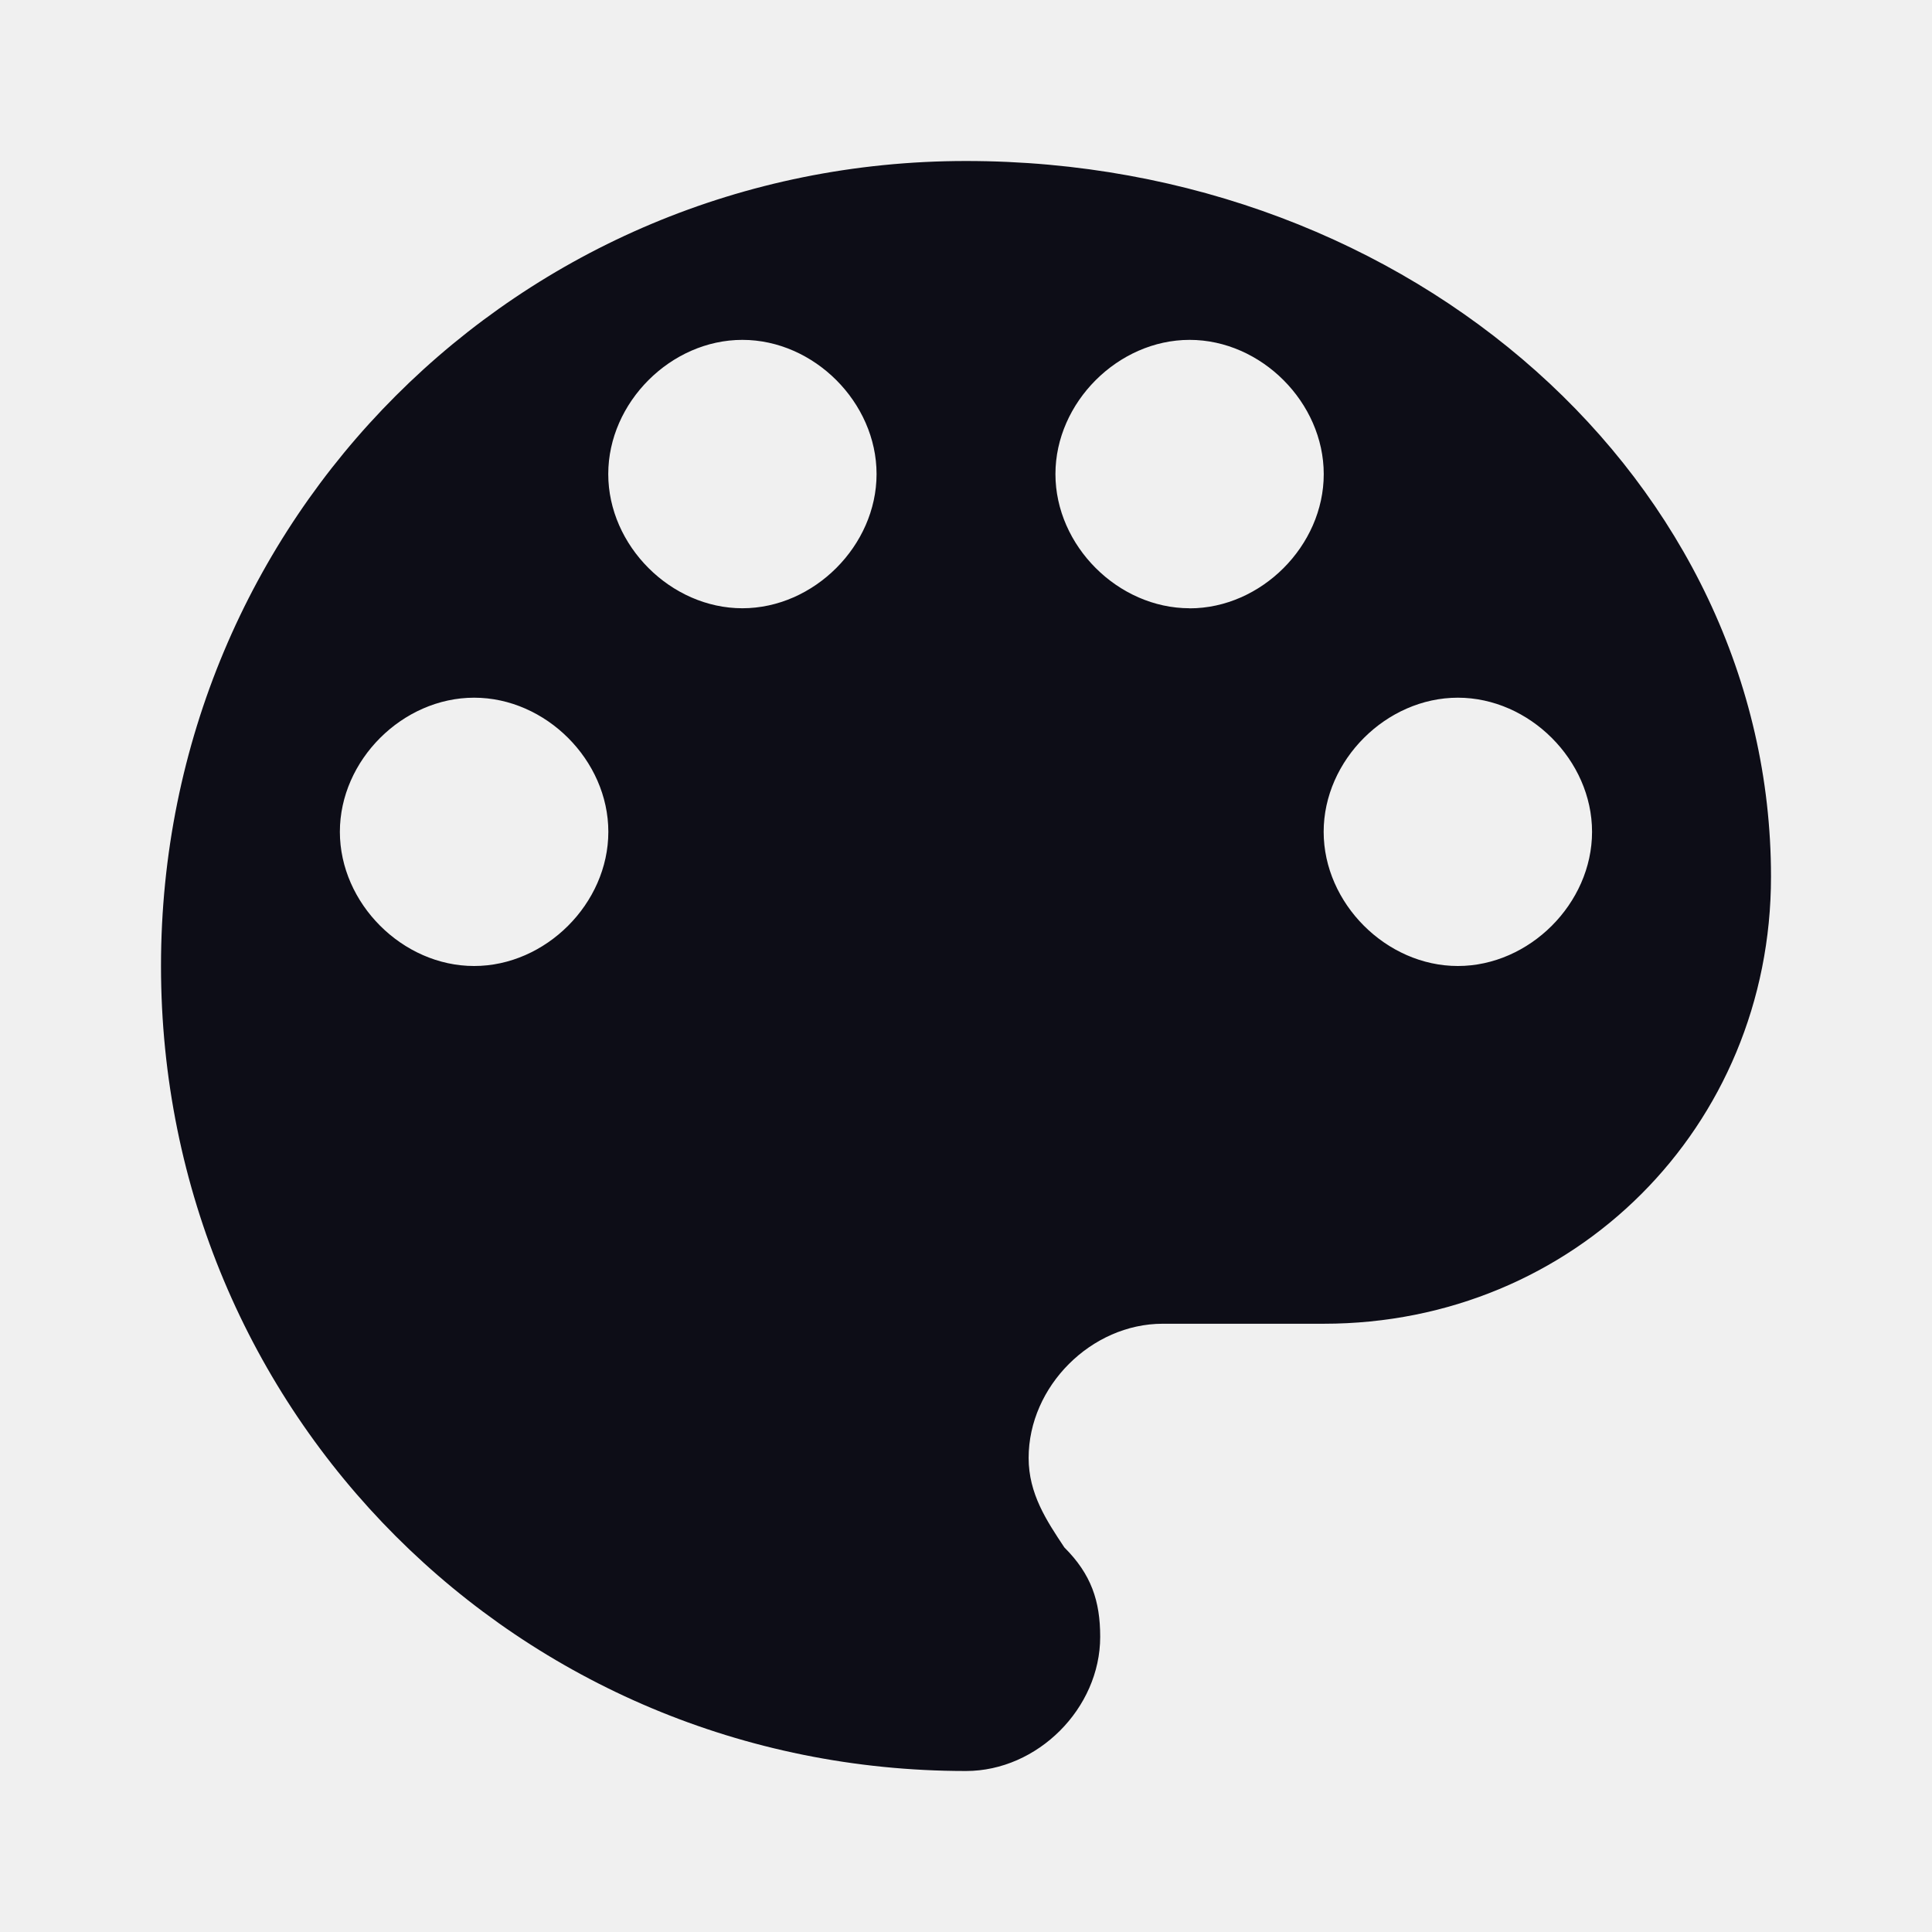
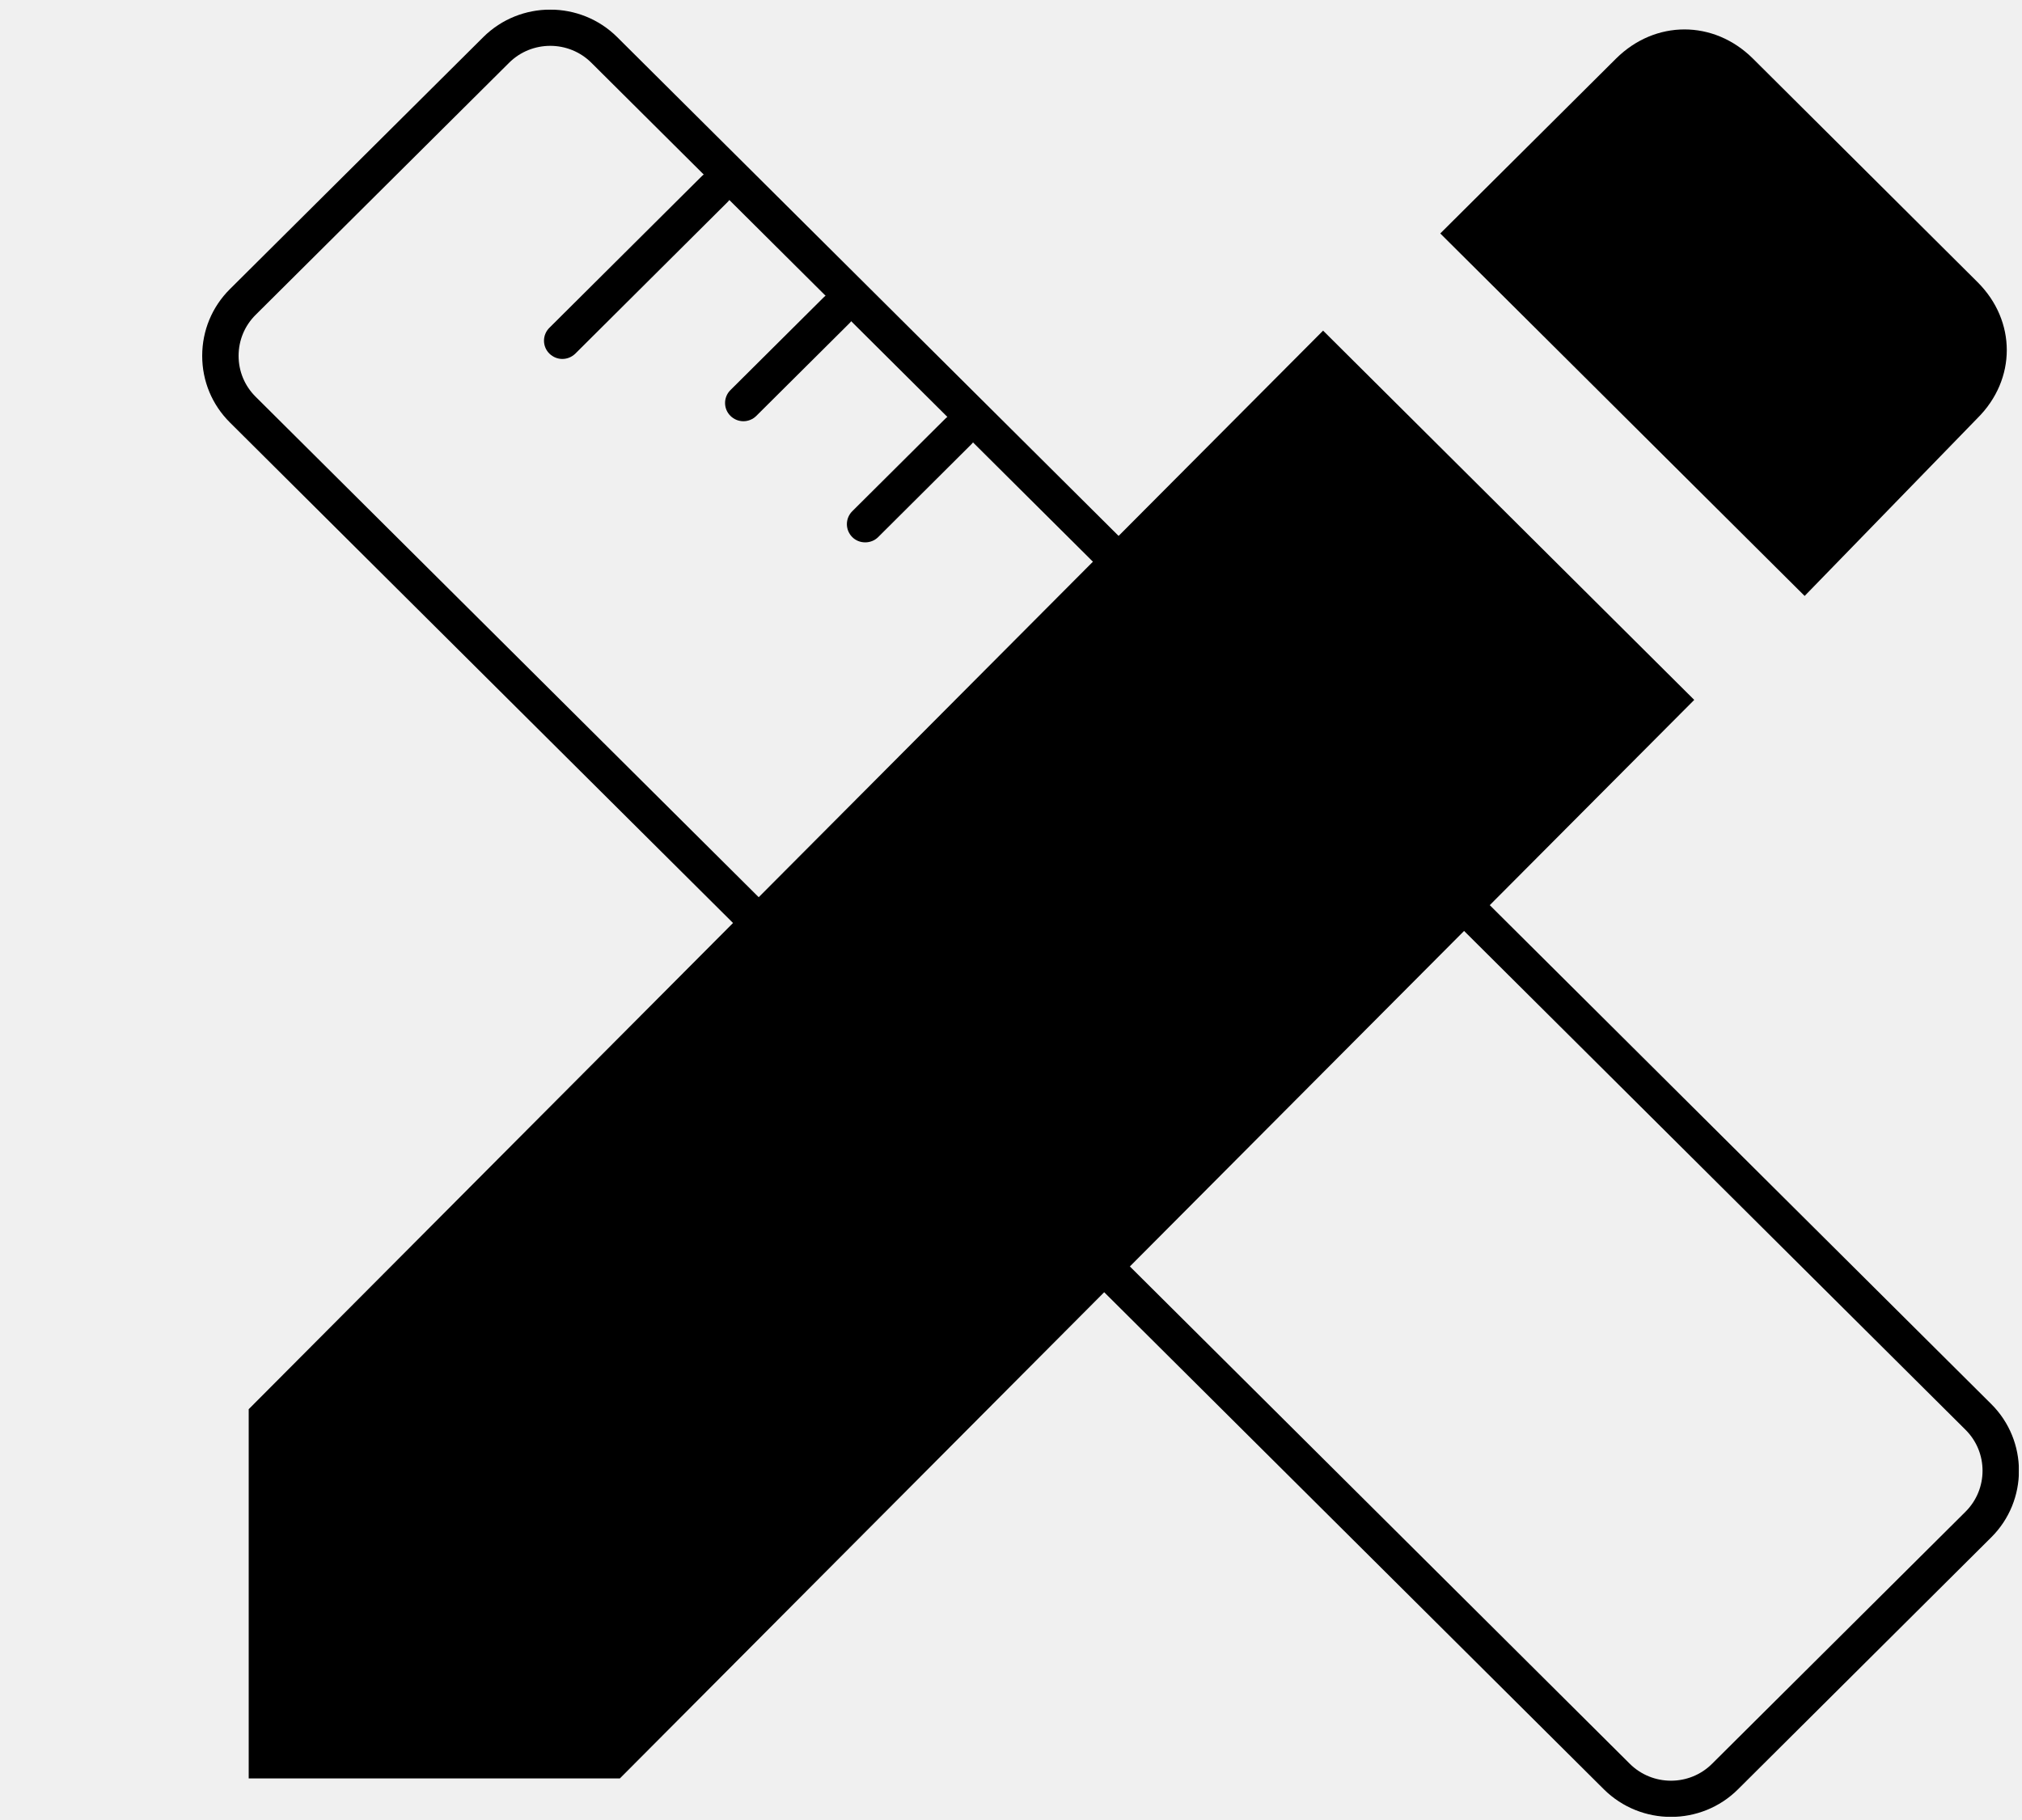
- <svg xmlns="http://www.w3.org/2000/svg" width="24" height="24">
-   <path d="M12 2C6.444 2 2 6.444 2 12s4.444 10 10 10c.889 0 1.667-.778 1.667-1.667 0-.444-.111-.777-.445-1.11-.222-.334-.444-.667-.444-1.112 0-.889.778-1.667 1.666-1.667h2C19.556 16.444 22 14 22 10.89 22 6 17.556 2 12 2zM5.889 12c-.889 0-1.667-.778-1.667-1.667S5 8.667 5.89 8.667s1.667.777 1.667 1.666c0 .89-.778 1.667-1.667 1.667zm3.333-4.444c-.889 0-1.666-.778-1.666-1.667s.777-1.667 1.666-1.667c.89 0 1.667.778 1.667 1.667s-.778 1.667-1.667 1.667zm5.556 0c-.89 0-1.667-.778-1.667-1.667s.778-1.667 1.667-1.667S16.444 5 16.444 5.89s-.777 1.667-1.666 1.667zM18.11 12c-.889 0-1.667-.778-1.667-1.667s.778-1.666 1.667-1.666 1.667.777 1.667 1.666c0 .89-.778 1.667-1.667 1.667z" class="main" fill="#0D0D17" fill-rule="nonzero" />
+ <svg xmlns="http://www.w3.org/2000/svg" xmlns:xlink="http://www.w3.org/1999/xlink" width="20px" height="18px" viewBox="0 0 20 18" version="1.1">
+   <defs>
+     <polygon id="path-1" points="0 0.03 17.97 0.03 17.97 17.905 0 17.905" />
+   </defs>
+   <g id="Page-1" stroke="none" stroke-width="1" fill="none" fill-rule="evenodd">
+     <g id="Artboard" transform="translate(1, 0)">
+       <g id="Group-12" transform="translate(-1, 0)">
+         <path d="M2.46,13.937 L2.46,17.589 L6.131,17.589 L16.758,6.922 L13.087,3.27 L2.46,13.937 Z M19.56,4.135 C19.946,3.751 19.946,3.174 19.56,2.79 L17.338,0.579 C16.951,0.195 16.372,0.195 15.985,0.579 L14.246,2.309 L17.85,5.894 L19.56,4.135 Z" id="Fill-1" fill="#000000" />
+         <g id="Group-5" transform="translate(2, 0.064326)">
+           <mask id="mask-2" fill="white">
+             <use xlink:href="#path-1" />
+           </mask>
+           <g id="Clip-4" />
+           <path d="M3.443,0.389 C3.295,0.389 3.147,0.445 3.035,0.557 L0.529,3.049 C0.42,3.157 0.36,3.301 0.36,3.455 C0.36,3.608 0.42,3.752 0.529,3.86 L14.12,17.379 C14.345,17.603 14.711,17.603 14.935,17.379 L17.441,14.887 C17.666,14.663 17.666,14.299 17.441,14.076 L3.85,0.557 C3.738,0.445 3.59,0.389 3.443,0.389 M14.528,17.905 C14.288,17.905 14.048,17.814 13.865,17.633 L0.274,4.114 C0.097,3.938 -2.85714286e-05,3.704 -2.85714286e-05,3.455 C-2.85714286e-05,3.206 0.097,2.971 0.274,2.795 L2.78,0.303 C3.145,-0.06 3.74,-0.06 4.105,0.303 L17.696,13.822 C18.061,14.185 18.061,14.777 17.696,15.14 L15.19,17.633 C15.008,17.814 14.768,17.905 14.528,17.905" id="Fill-3" fill="#000000" mask="url(#mask-2)" />
+         </g>
+         <path d="M5.562,3.55 C5.516,3.55 5.47,3.532 5.434,3.497 C5.363,3.427 5.363,3.312 5.434,3.242 L6.941,1.743 C7.012,1.673 7.127,1.673 7.197,1.743 C7.268,1.814 7.268,1.928 7.197,1.998 L5.691,3.497 C5.655,3.532 5.609,3.55 5.562,3.55" id="Fill-6" fill="#000000" />
+         <path d="M7.353,4.166 C7.307,4.166 7.26,4.148 7.225,4.113 C7.154,4.043 7.154,3.928 7.225,3.858 L8.146,2.942 C8.217,2.871 8.331,2.871 8.402,2.942 C8.473,3.012 8.473,3.126 8.402,3.197 L7.481,4.113 C7.446,4.148 7.399,4.166 7.353,4.166" id="Fill-8" fill="#000000" />
+         <path d="M8.558,5.364 C8.511,5.364 8.465,5.347 8.43,5.312 C8.359,5.241 8.359,5.127 8.43,5.056 L9.351,4.14 C9.421,4.07 9.536,4.07 9.607,4.14 C9.678,4.211 9.678,4.325 9.607,4.395 L8.686,5.312 C8.651,5.347 8.604,5.364 8.558,5.364" id="Fill-10" fill="#000000" />
+       </g>
+     </g>
+   </g>
</svg>
